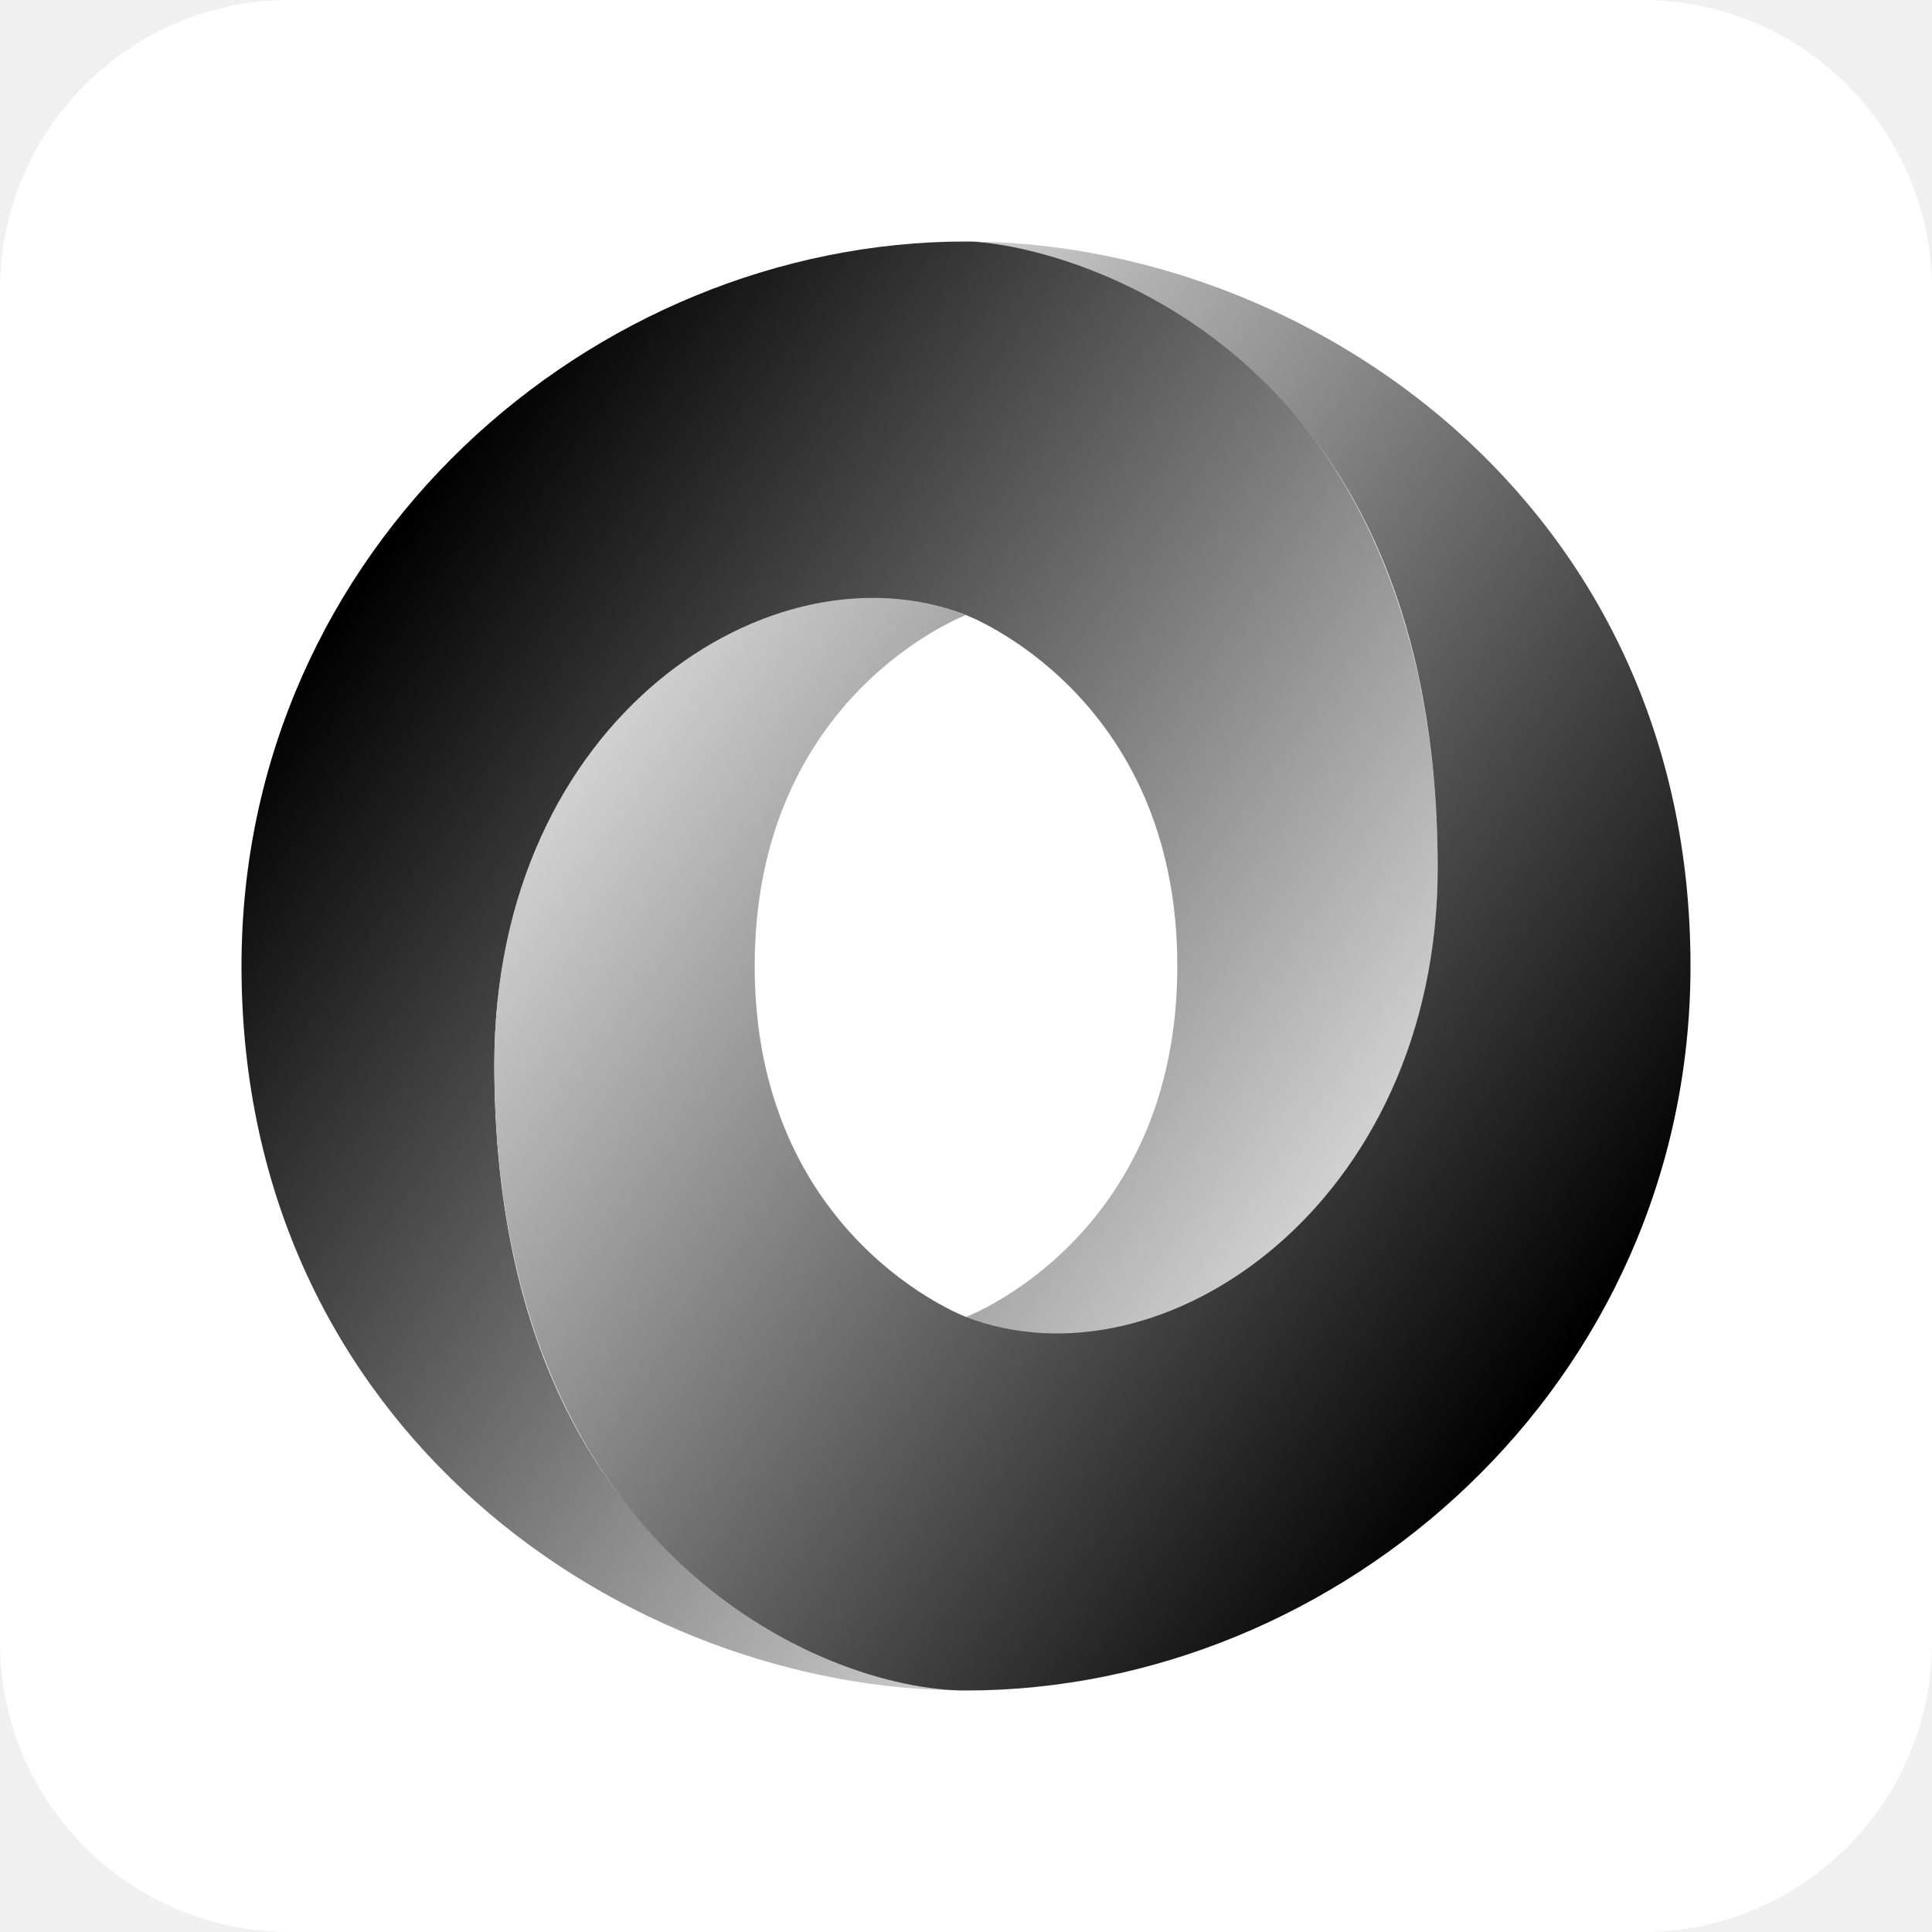
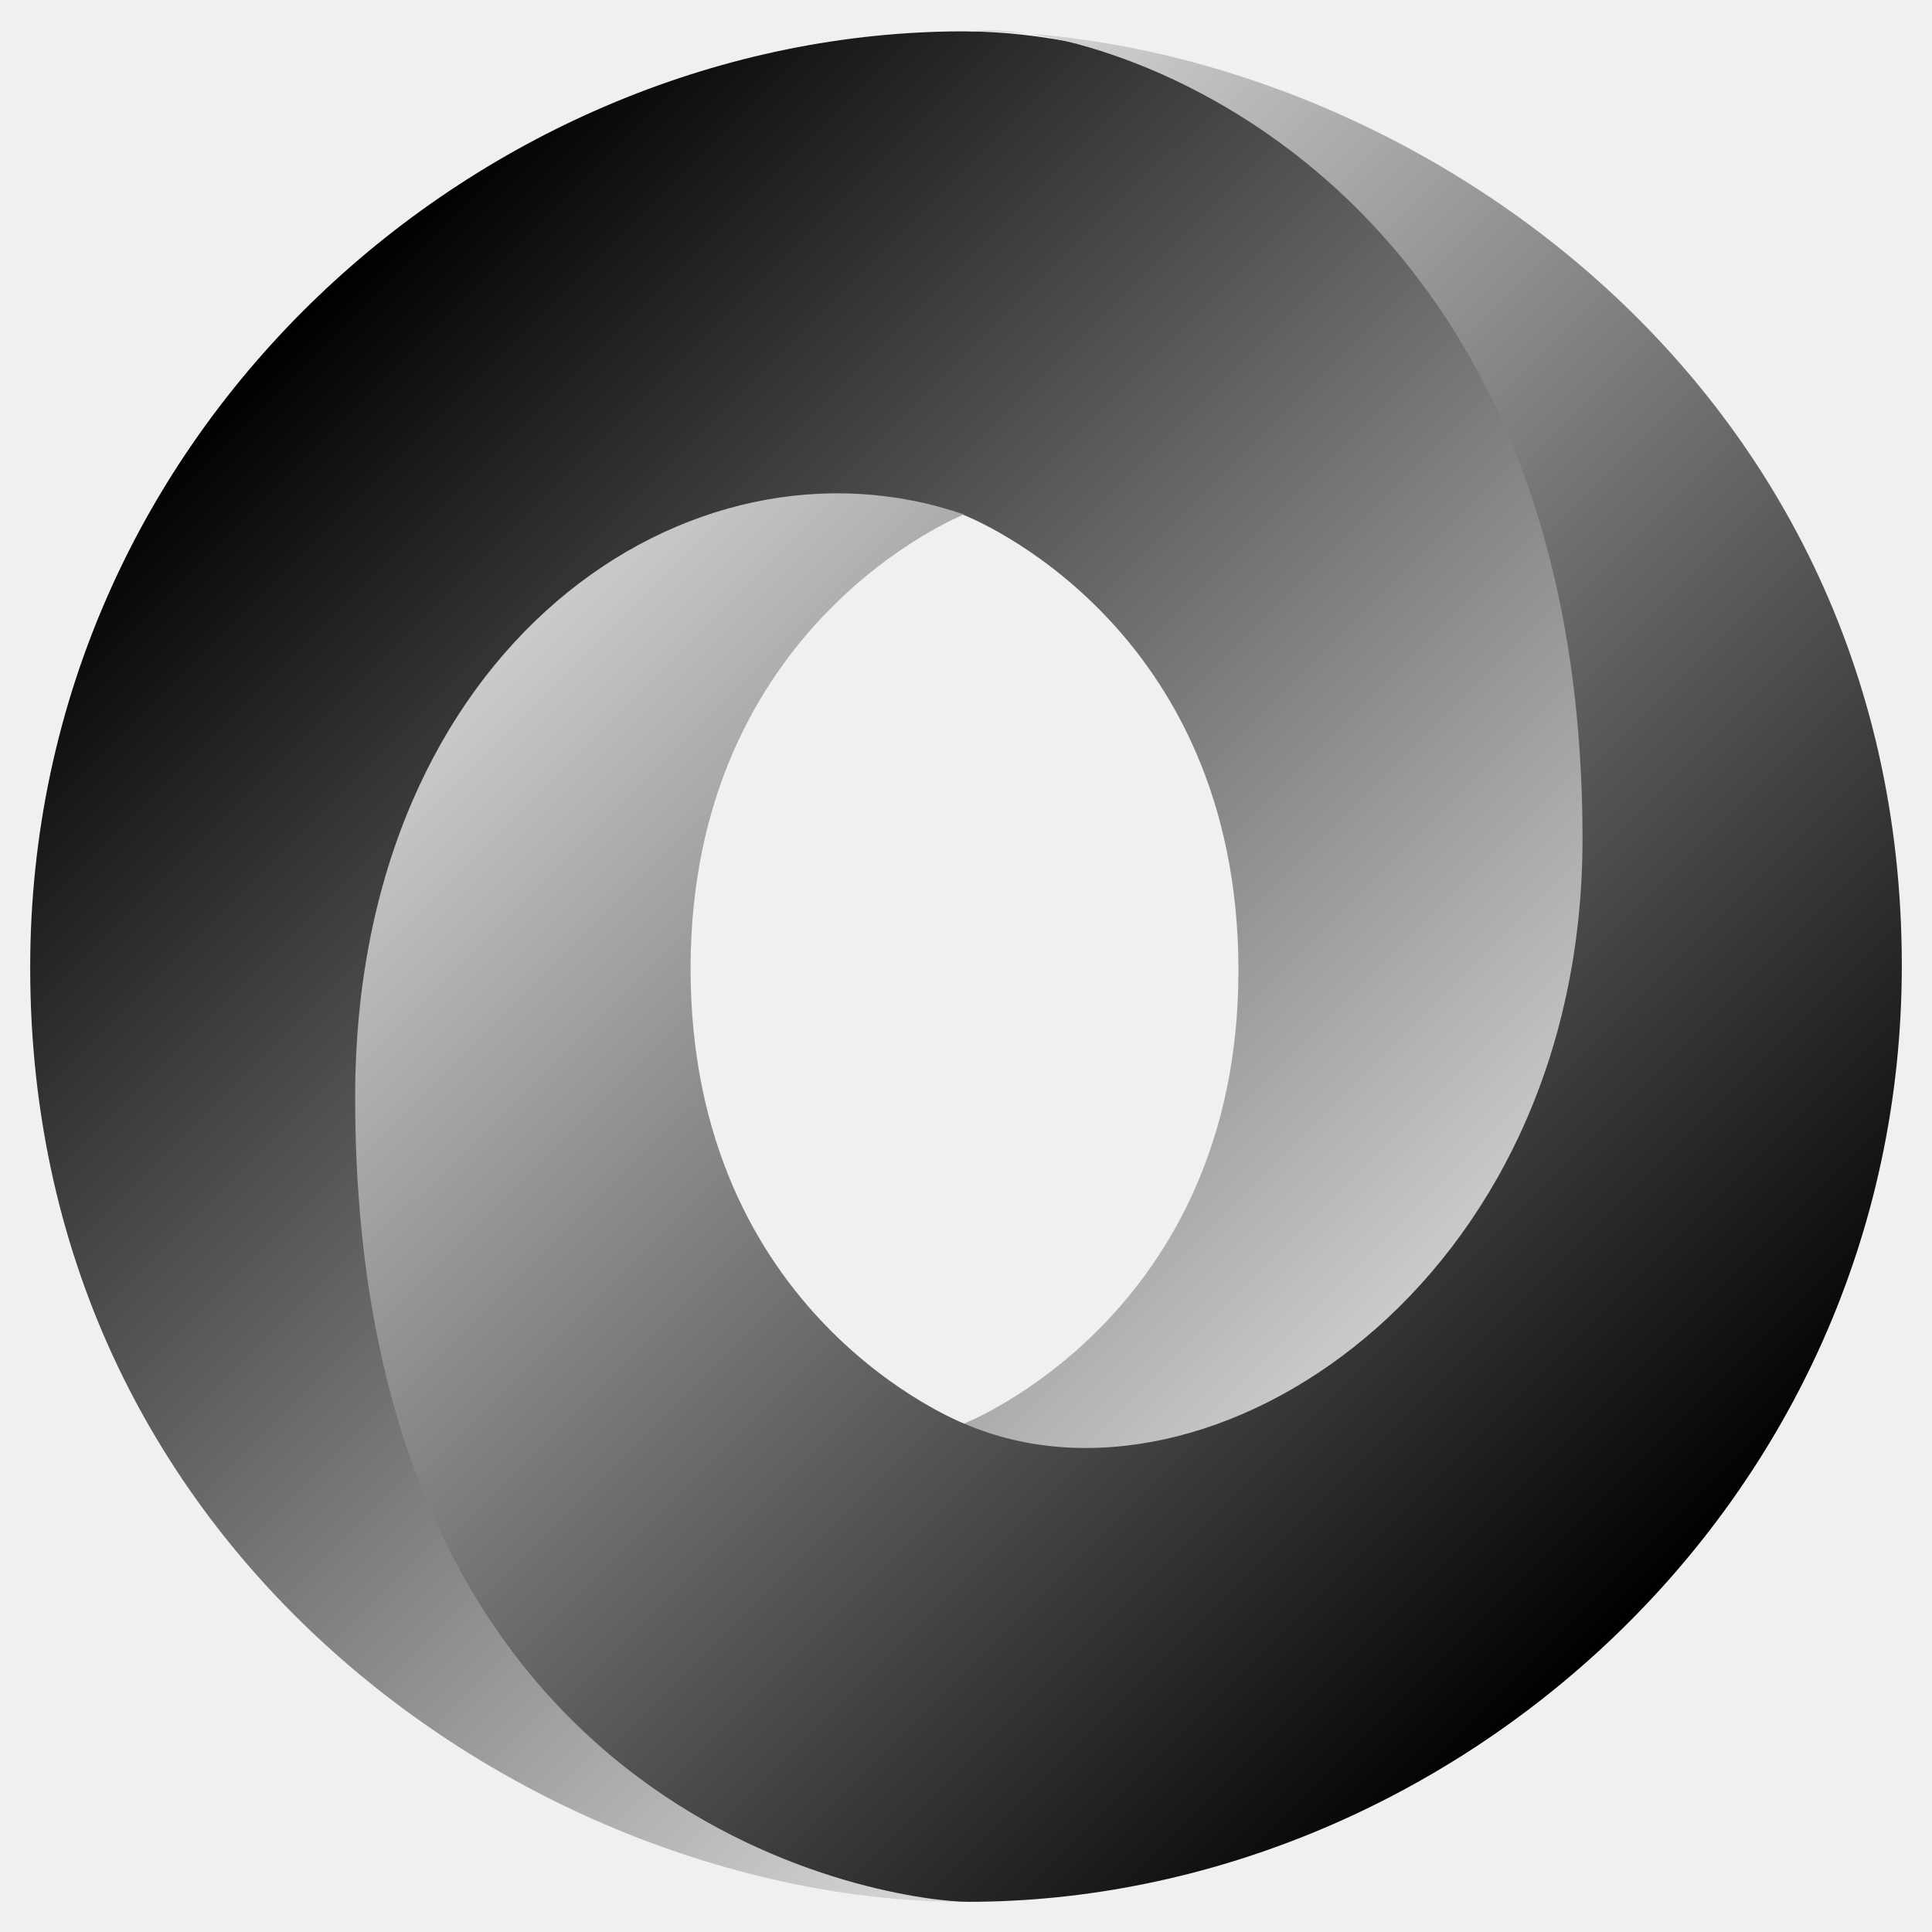
- <svg xmlns="http://www.w3.org/2000/svg" aria-label="JSON" role="img" width="16" height="16" viewBox="0 0 512 512">
-   <rect width="512" height="512" rx="15%" fill="#fff" />
-   <linearGradient id="a" x1=".175" y1=".15" x2="1" y2=".85">
+ <svg xmlns="http://www.w3.org/2000/svg" width="16" height="16" viewBox="0 0 128 128">
+   <linearGradient id="a" x1="-670.564" x2="-583.105" y1="-280.831" y2="-368.306" gradientTransform="matrix(.9988 0 0 -.9987 689.011 -259.008)" gradientUnits="userSpaceOnUse">
    <stop offset="0" />
    <stop offset="1" stop-color="#fff" />
  </linearGradient>
-   <path id="b" fill="url(#a)" d="M256 64c-99 0-192 81-192 192 0 123 102 192 192 192-21 0-125-23-125-166 0-89 73-139 125-119 0 0 56 21 56 93s-56 93-56 93c51 20 125-27 125-119 0-129-87-166-125-166z" />
-   <use transform="rotate(180 256 256)" href="#b" />
+   <path fill="url(#a)" fill-rule="evenodd" d="M63.895 94.303c27.433 37.398 54.281-10.438 54.241-39.205-.046-34.012-34.518-53.021-54.263-53.021C32.182 2.077 2 28.269 2 64.105 2 103.937 36.596 126 63.873 126c-6.172-.889-26.742-5.296-27.019-52.674-.186-32.044 10.453-44.846 26.974-39.214.37.137 18.223 7.18 18.223 30.187 0 22.908-18.156 30.004-18.156 30.004z" clip-rule="evenodd" />
+   <linearGradient id="b" x1="-579.148" x2="-666.607" y1="-364.34" y2="-276.873" gradientTransform="matrix(.9988 0 0 -.9987 689.011 -259.008)" gradientUnits="userSpaceOnUse">
+     <stop offset="0" />
+     <stop offset="1" stop-color="#fff" />
+   </linearGradient>
+   <path fill="url(#b)" fill-rule="evenodd" d="M63.863 34.086C45.736 27.838 23.53 42.778 23.53 72.703 23.53 121.565 59.739 126 64.128 126 95.818 126 126 99.808 126 63.972 126 24.14 91.404 2.077 64.127 2.077c7.555-1.046 40.719 8.176 40.719 53.504 0 29.559-24.764 45.651-40.87 38.776-.37-.137-18.223-7.18-18.223-30.187 0-22.91 18.11-30.085 18.11-30.084z" clip-rule="evenodd" />
</svg>
